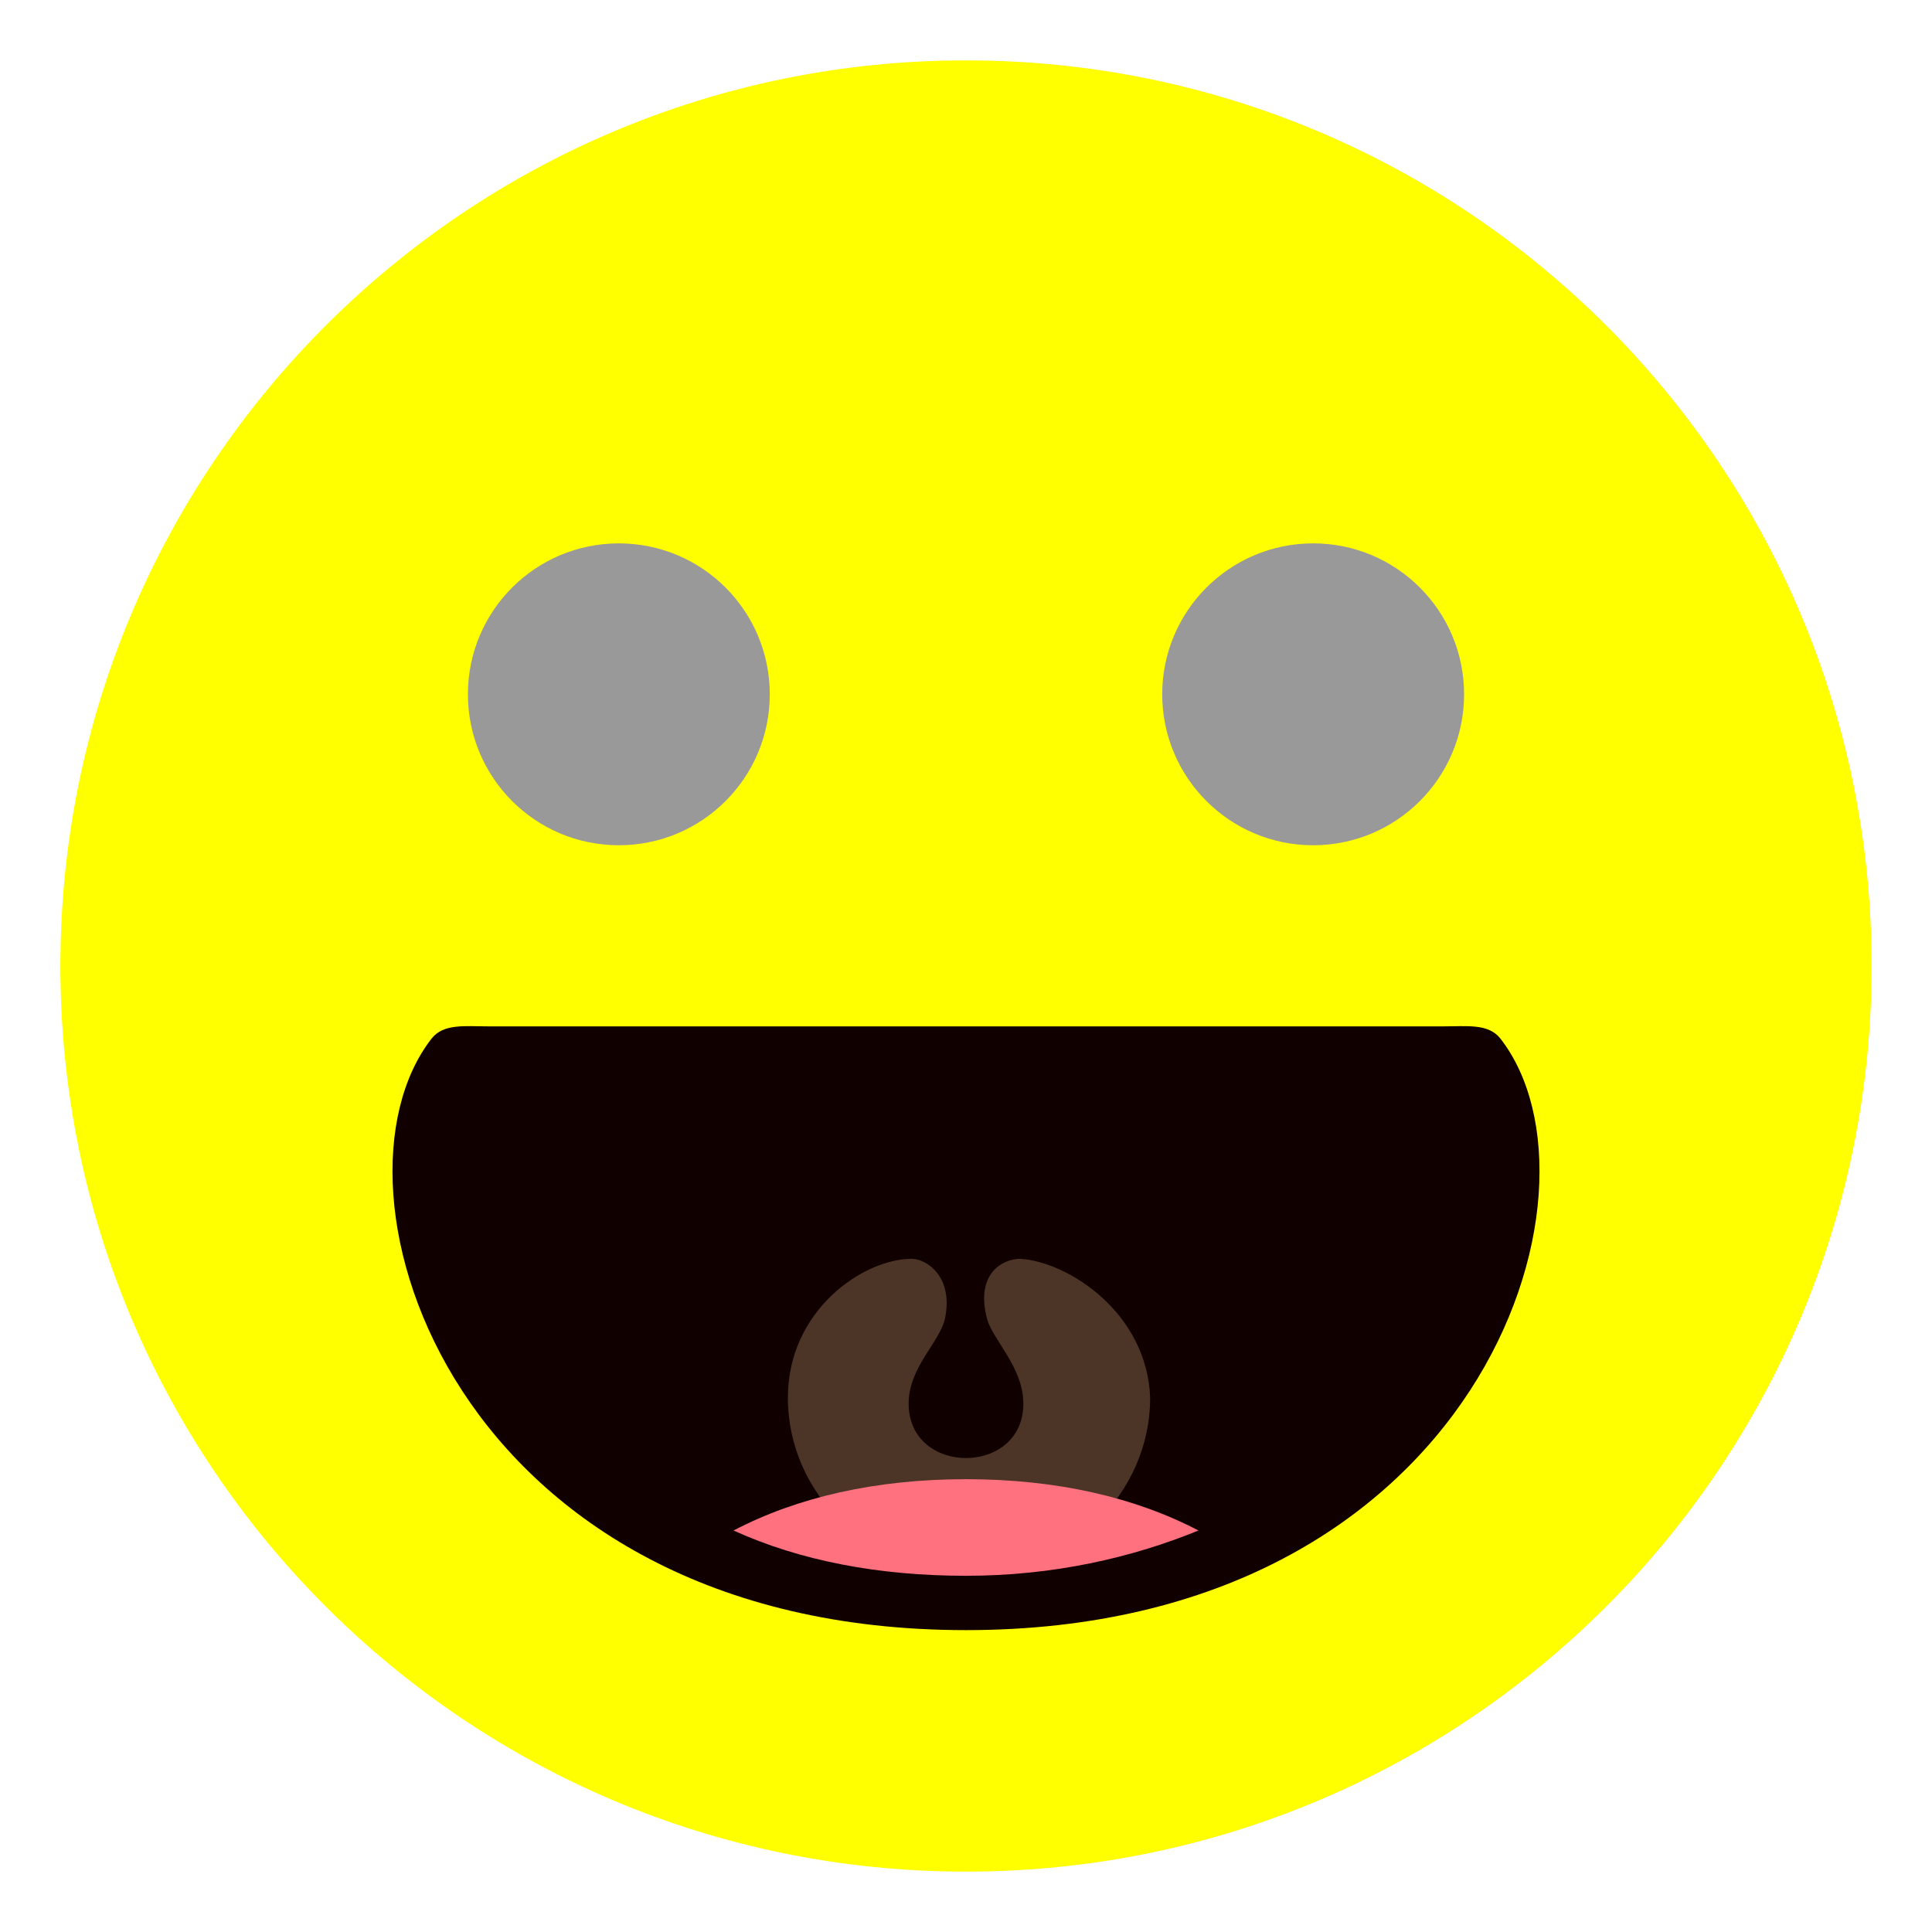
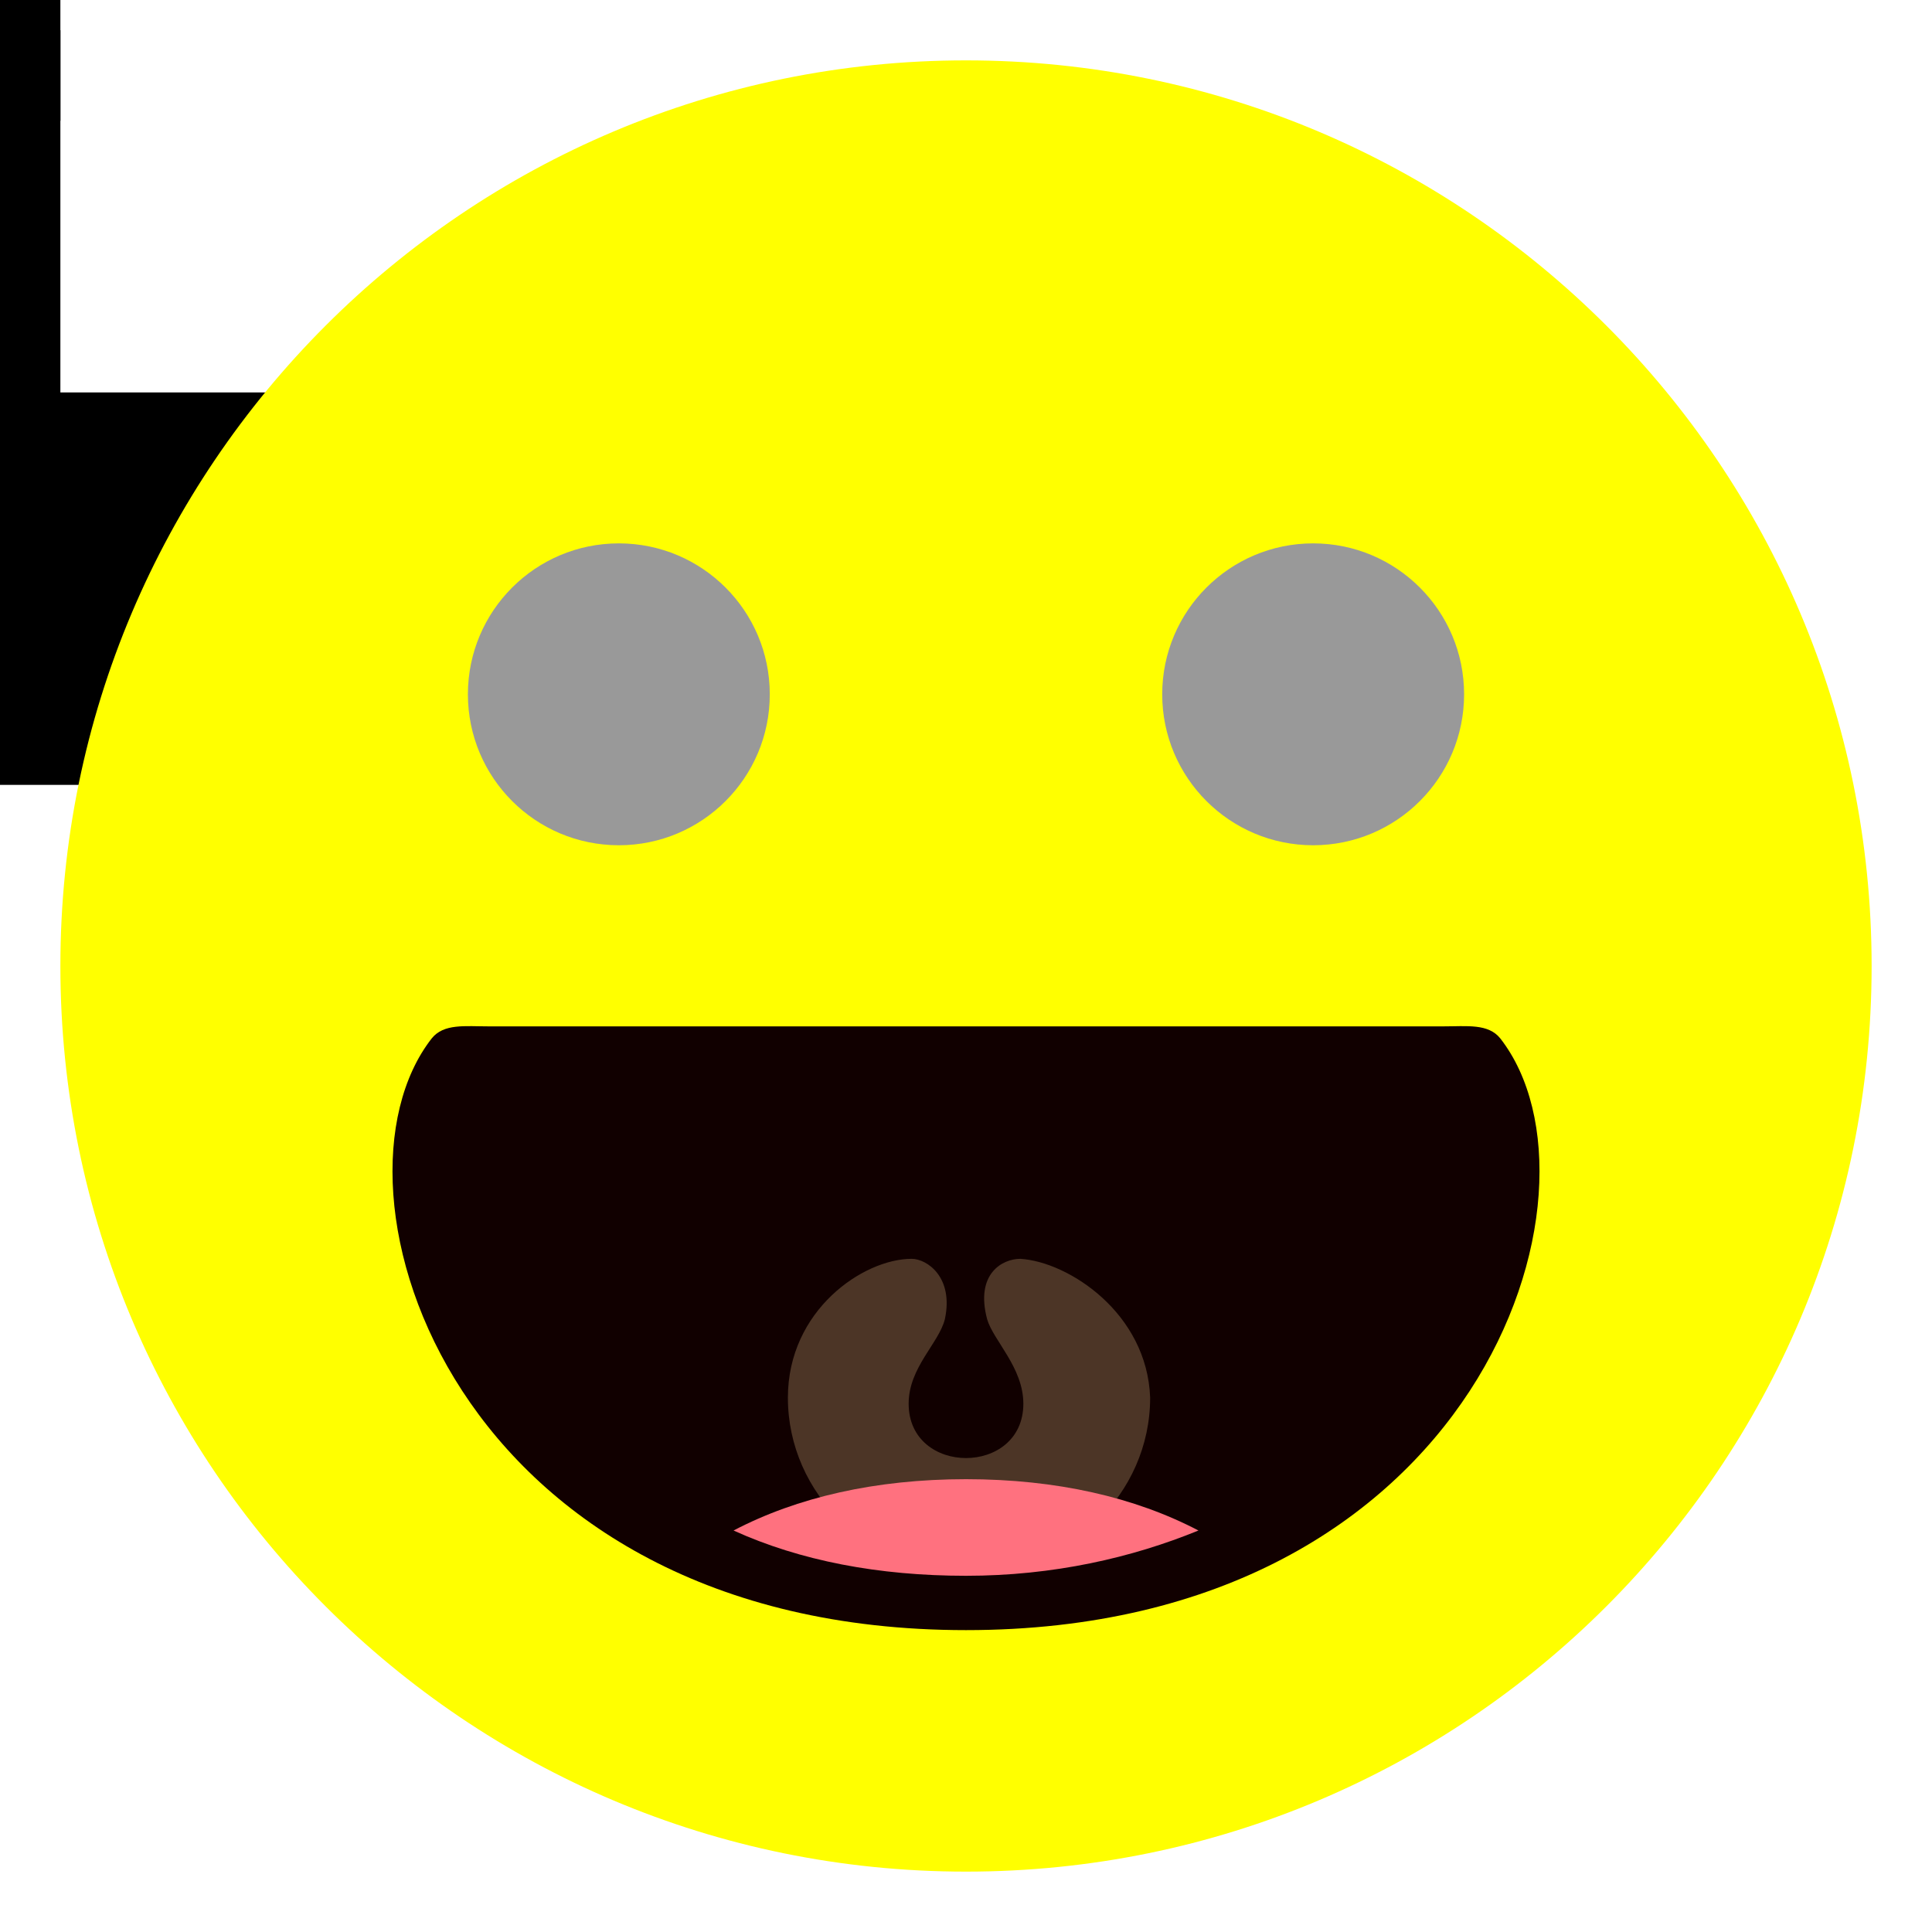
<svg xmlns="http://www.w3.org/2000/svg" viewBox="0 0 64 64" enable-background="new 0 0 64 64">
+   <rect x="0" y="13" width="13" height="13" />
+   <rect x="0" y="0" width="2" height="23" />
+   <rect x="0" y="0" width="0" height="12" />
+   <rect x="0" y="789" width="0" height="32" />
+   <rect x="0" y="1" width="2" height="3" />
+   <rect x="0" y="1" width="2" height="3" />
  <circle cx="32" cy="32" r="30" fill="yellow" />
+   <circle cx="0" cy="0" r="1" />
+   <circle cx="0" cy="0" r="654654" />
+   <circle cx="0" cy="0" r="654654" />
  <path d="m49.7 34.4c-.4-.5-1.1-.4-1.9-.4-15.8 0-15.8 0-31.6 0-.8 0-1.5-.1-1.9.4-3.9 5 .7 19.6 17.7 19.6 17 0 21.6-14.6 17.7-19.6" fill="#100" />
  <path d="m33.8 41.7c-.6 0-1.5.5-1.1 2 .2.7 1.2 1.6 1.2 2.8 0 2.4-3.8 2.4-3.8 0 0-1.2 1-2 1.2-2.8.3-1.4-.6-2-1.1-2-1.6 0-4.1 1.7-4.1 4.6 0 3.2 2.7 5.8 6 5.8 3.3 0 6-2.6 6-5.8-.1-2.8-2.7-4.5-4.3-4.6" fill="#4c3526" />
  <path d="m24.3 50.7c2.2 1 4.8 1.5 7.7 1.5 2.9 0 5.5-.6 7.7-1.5-2.1-1.1-4.7-1.7-7.7-1.7s-5.6.6-7.7 1.7" fill="#ff717f" />
  <path d="m47 36c-15 0-15 0-29.9 0-2.1 0-2.1 4-.1 4 10.4 0 19.6 0 30 0 2 0 2-4 0-4" fill="#100" />
  <g fill="#999">
    <circle cx="20.5" cy="23" r="5" />
    <circle cx="43.5" cy="23" r="5" />
  </g>
</svg>
